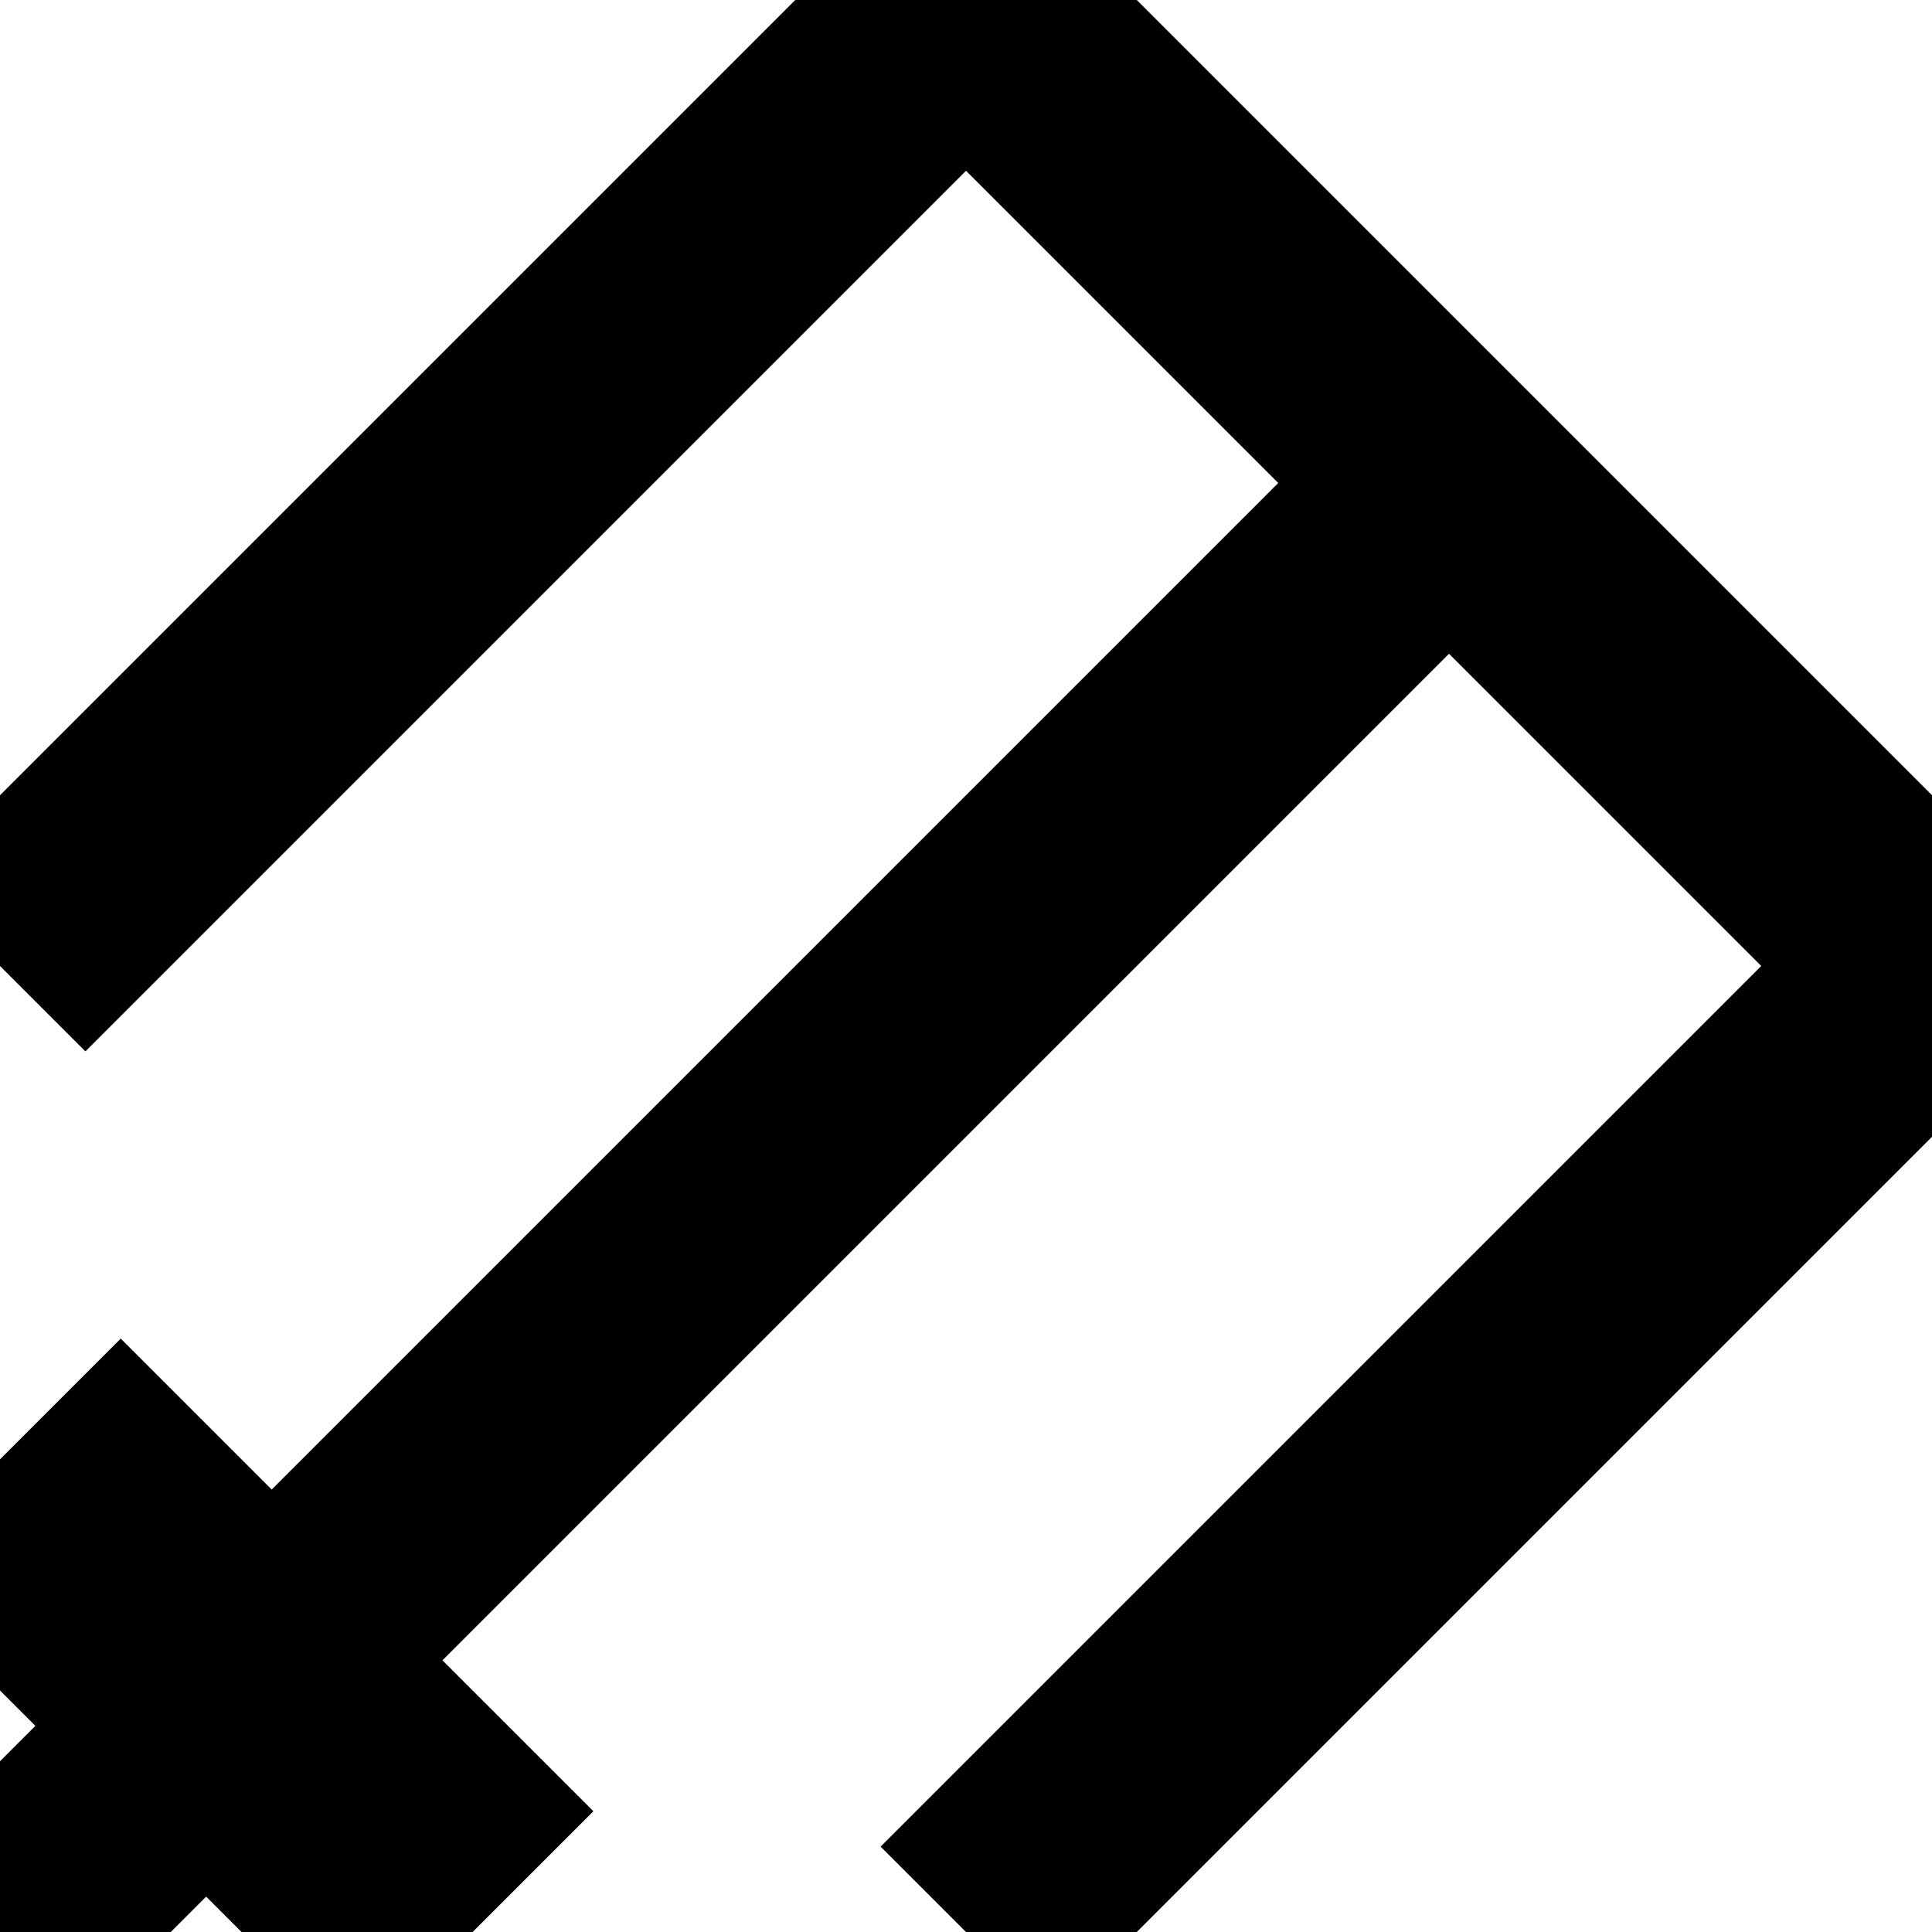
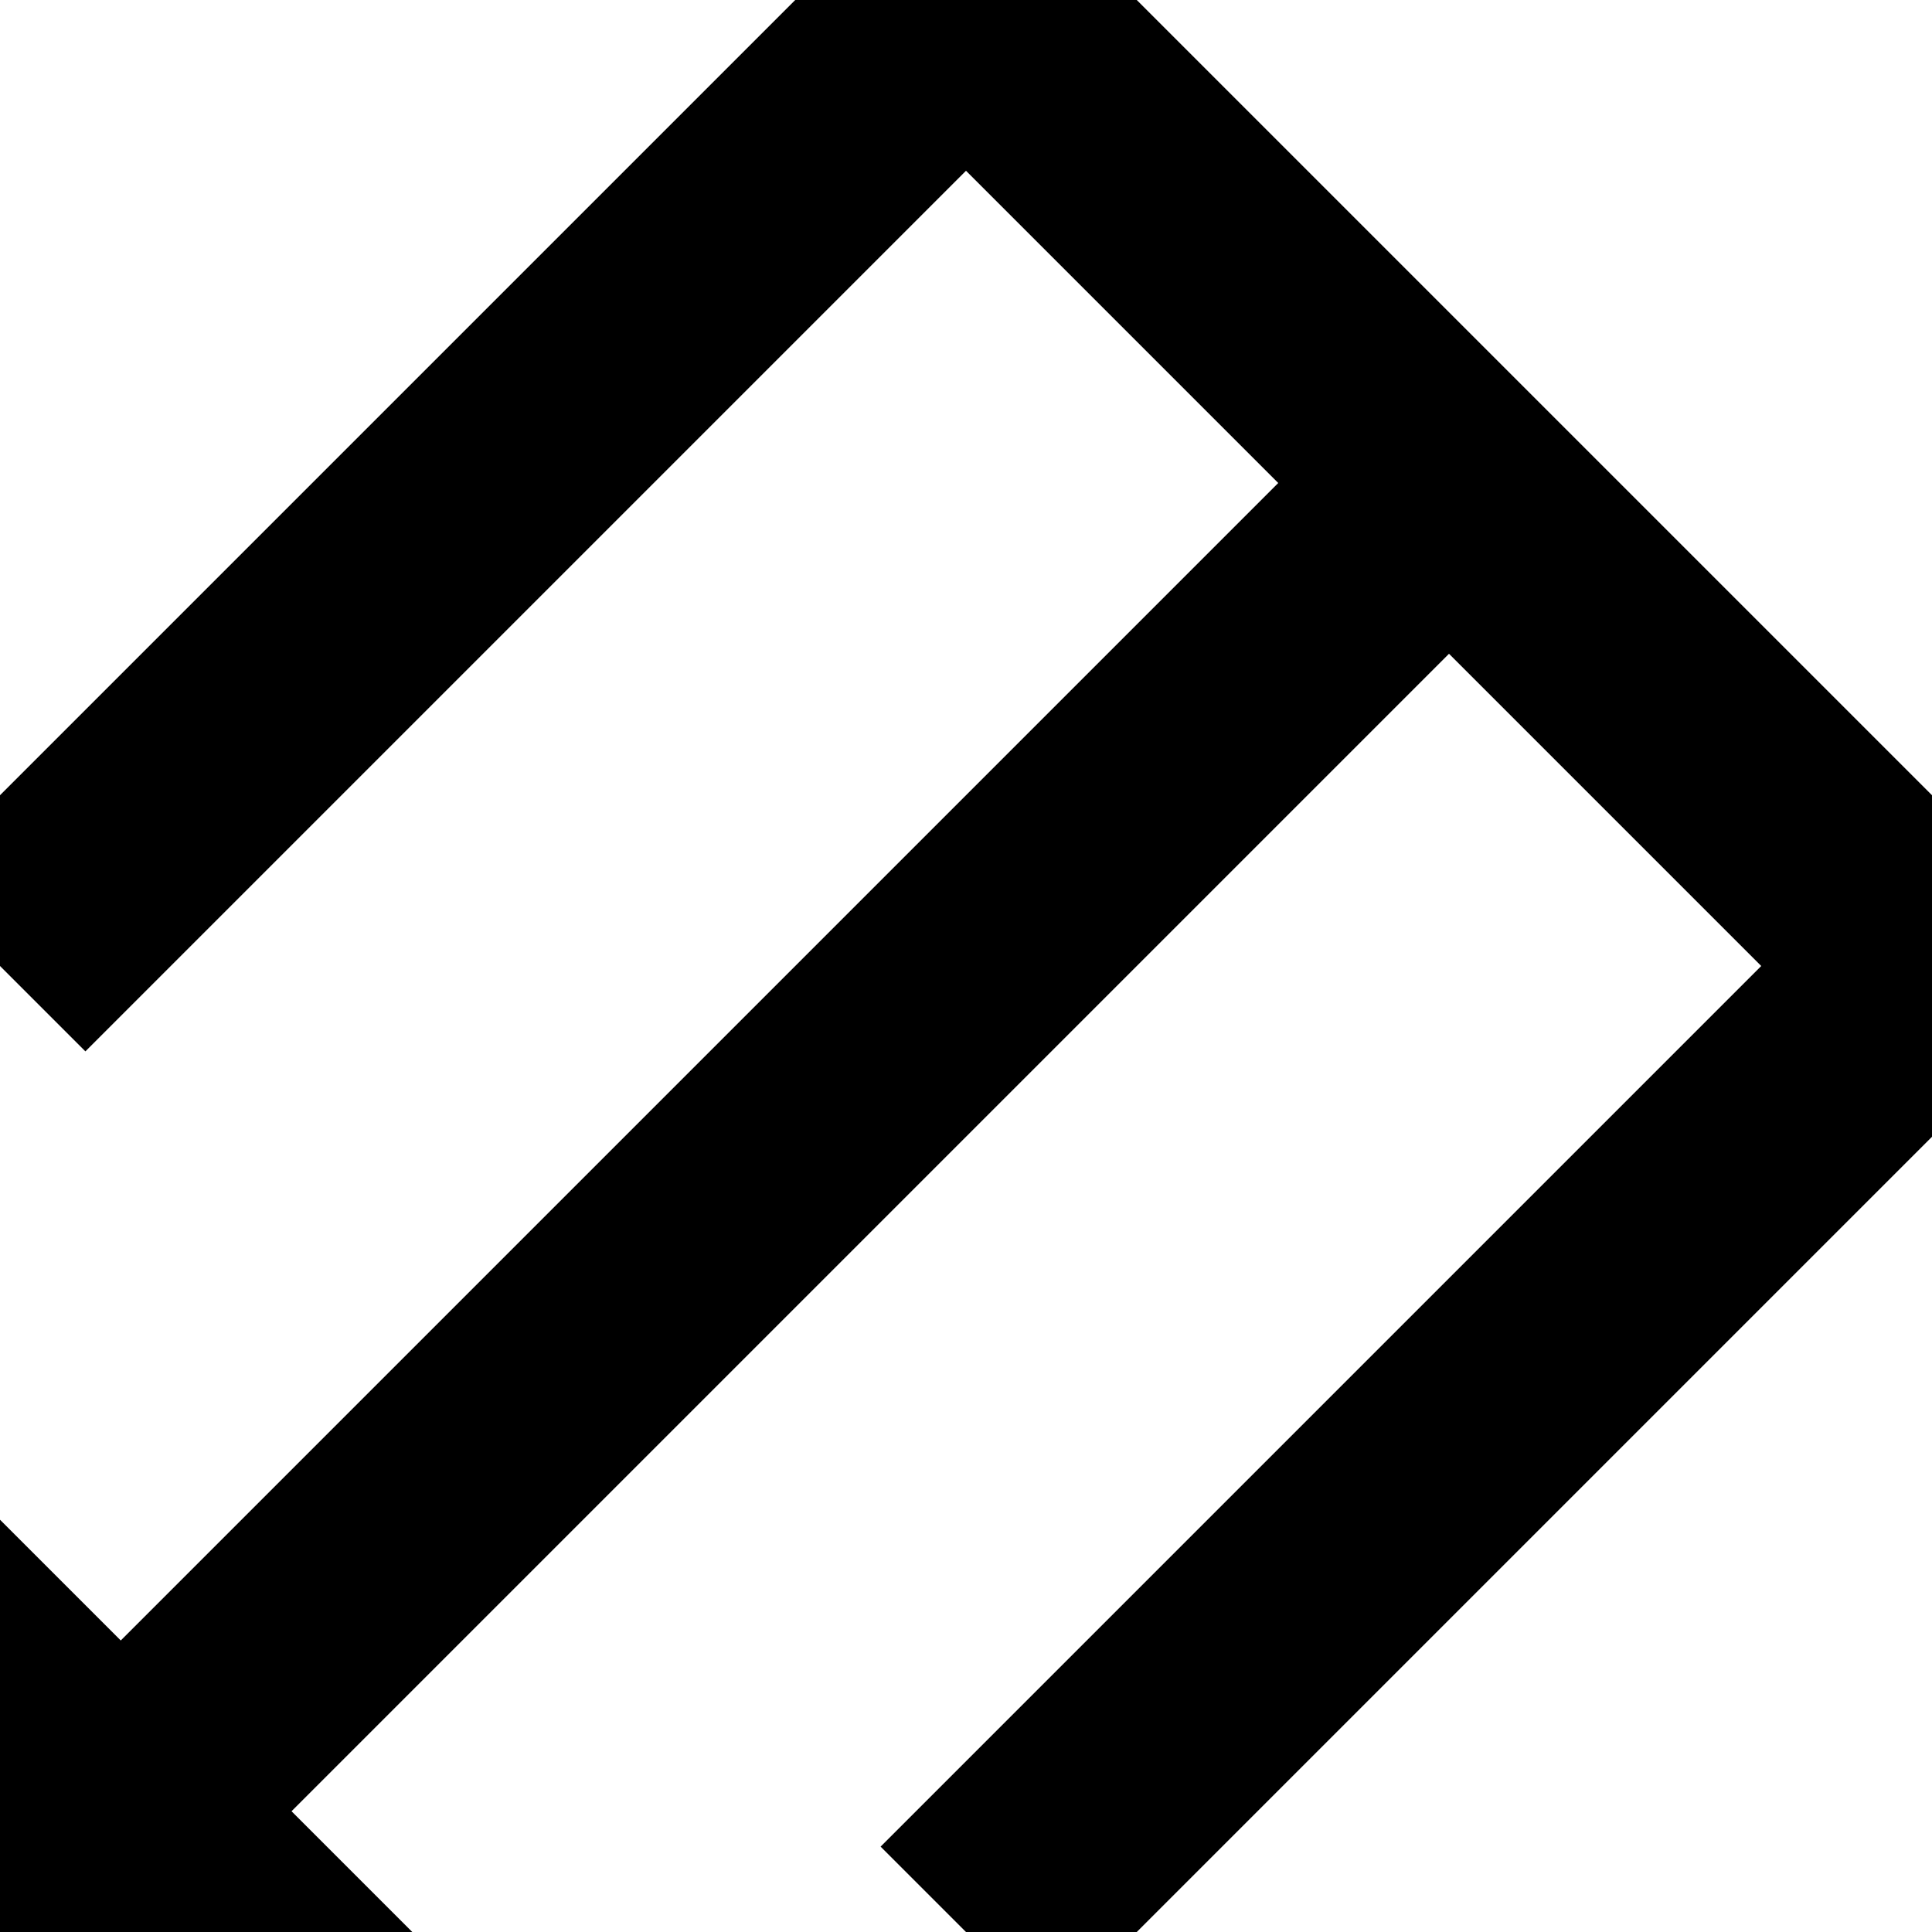
<svg xmlns="http://www.w3.org/2000/svg" width="512" height="512" viewBox="0 0 135.467 135.467" version="1.1" id="svg8">
  <defs id="defs2" />
  <path id="path4534" d="M 0,67.733 67.733,2.5999998e-6 135.467,67.733 67.733,135.467" style="fill:none;fill-rule:evenodd;stroke:#000000;stroke-width:16.933;stroke-linecap:butt;stroke-linejoin:miter;stroke-opacity:1;stroke-miterlimit:4;stroke-dasharray:none" />
  <path id="path4536" d="M 101.6,33.867 0,135.467" style="fill:none;fill-rule:evenodd;stroke:#000000;stroke-width:16.933;stroke-linecap:butt;stroke-linejoin:miter;stroke-opacity:1;stroke-miterlimit:4;stroke-dasharray:none" />
  <defs id="defs2" />
-   <path id="path4672" d="M -2.117,116.417 8.467,105.833 29.633,127 19.05,137.583" style="fill:none;fill-rule:evenodd;stroke:#000000;stroke-width:16.933;stroke-linecap:butt;stroke-linejoin:miter;stroke-miterlimit:4;stroke-dasharray:none;stroke-opacity:1" />
+   <path style="fill:none;fill-rule:evenodd;stroke:#000000;stroke-width:16.933;stroke-linecap:butt;stroke-linejoin:miter;stroke-opacity:1;stroke-miterlimit:4;stroke-dasharray:none" d="M 0,186.267 33.867,152.4 -16.933,101.6 -50.8,135.467" id="path4528" />
</svg>
